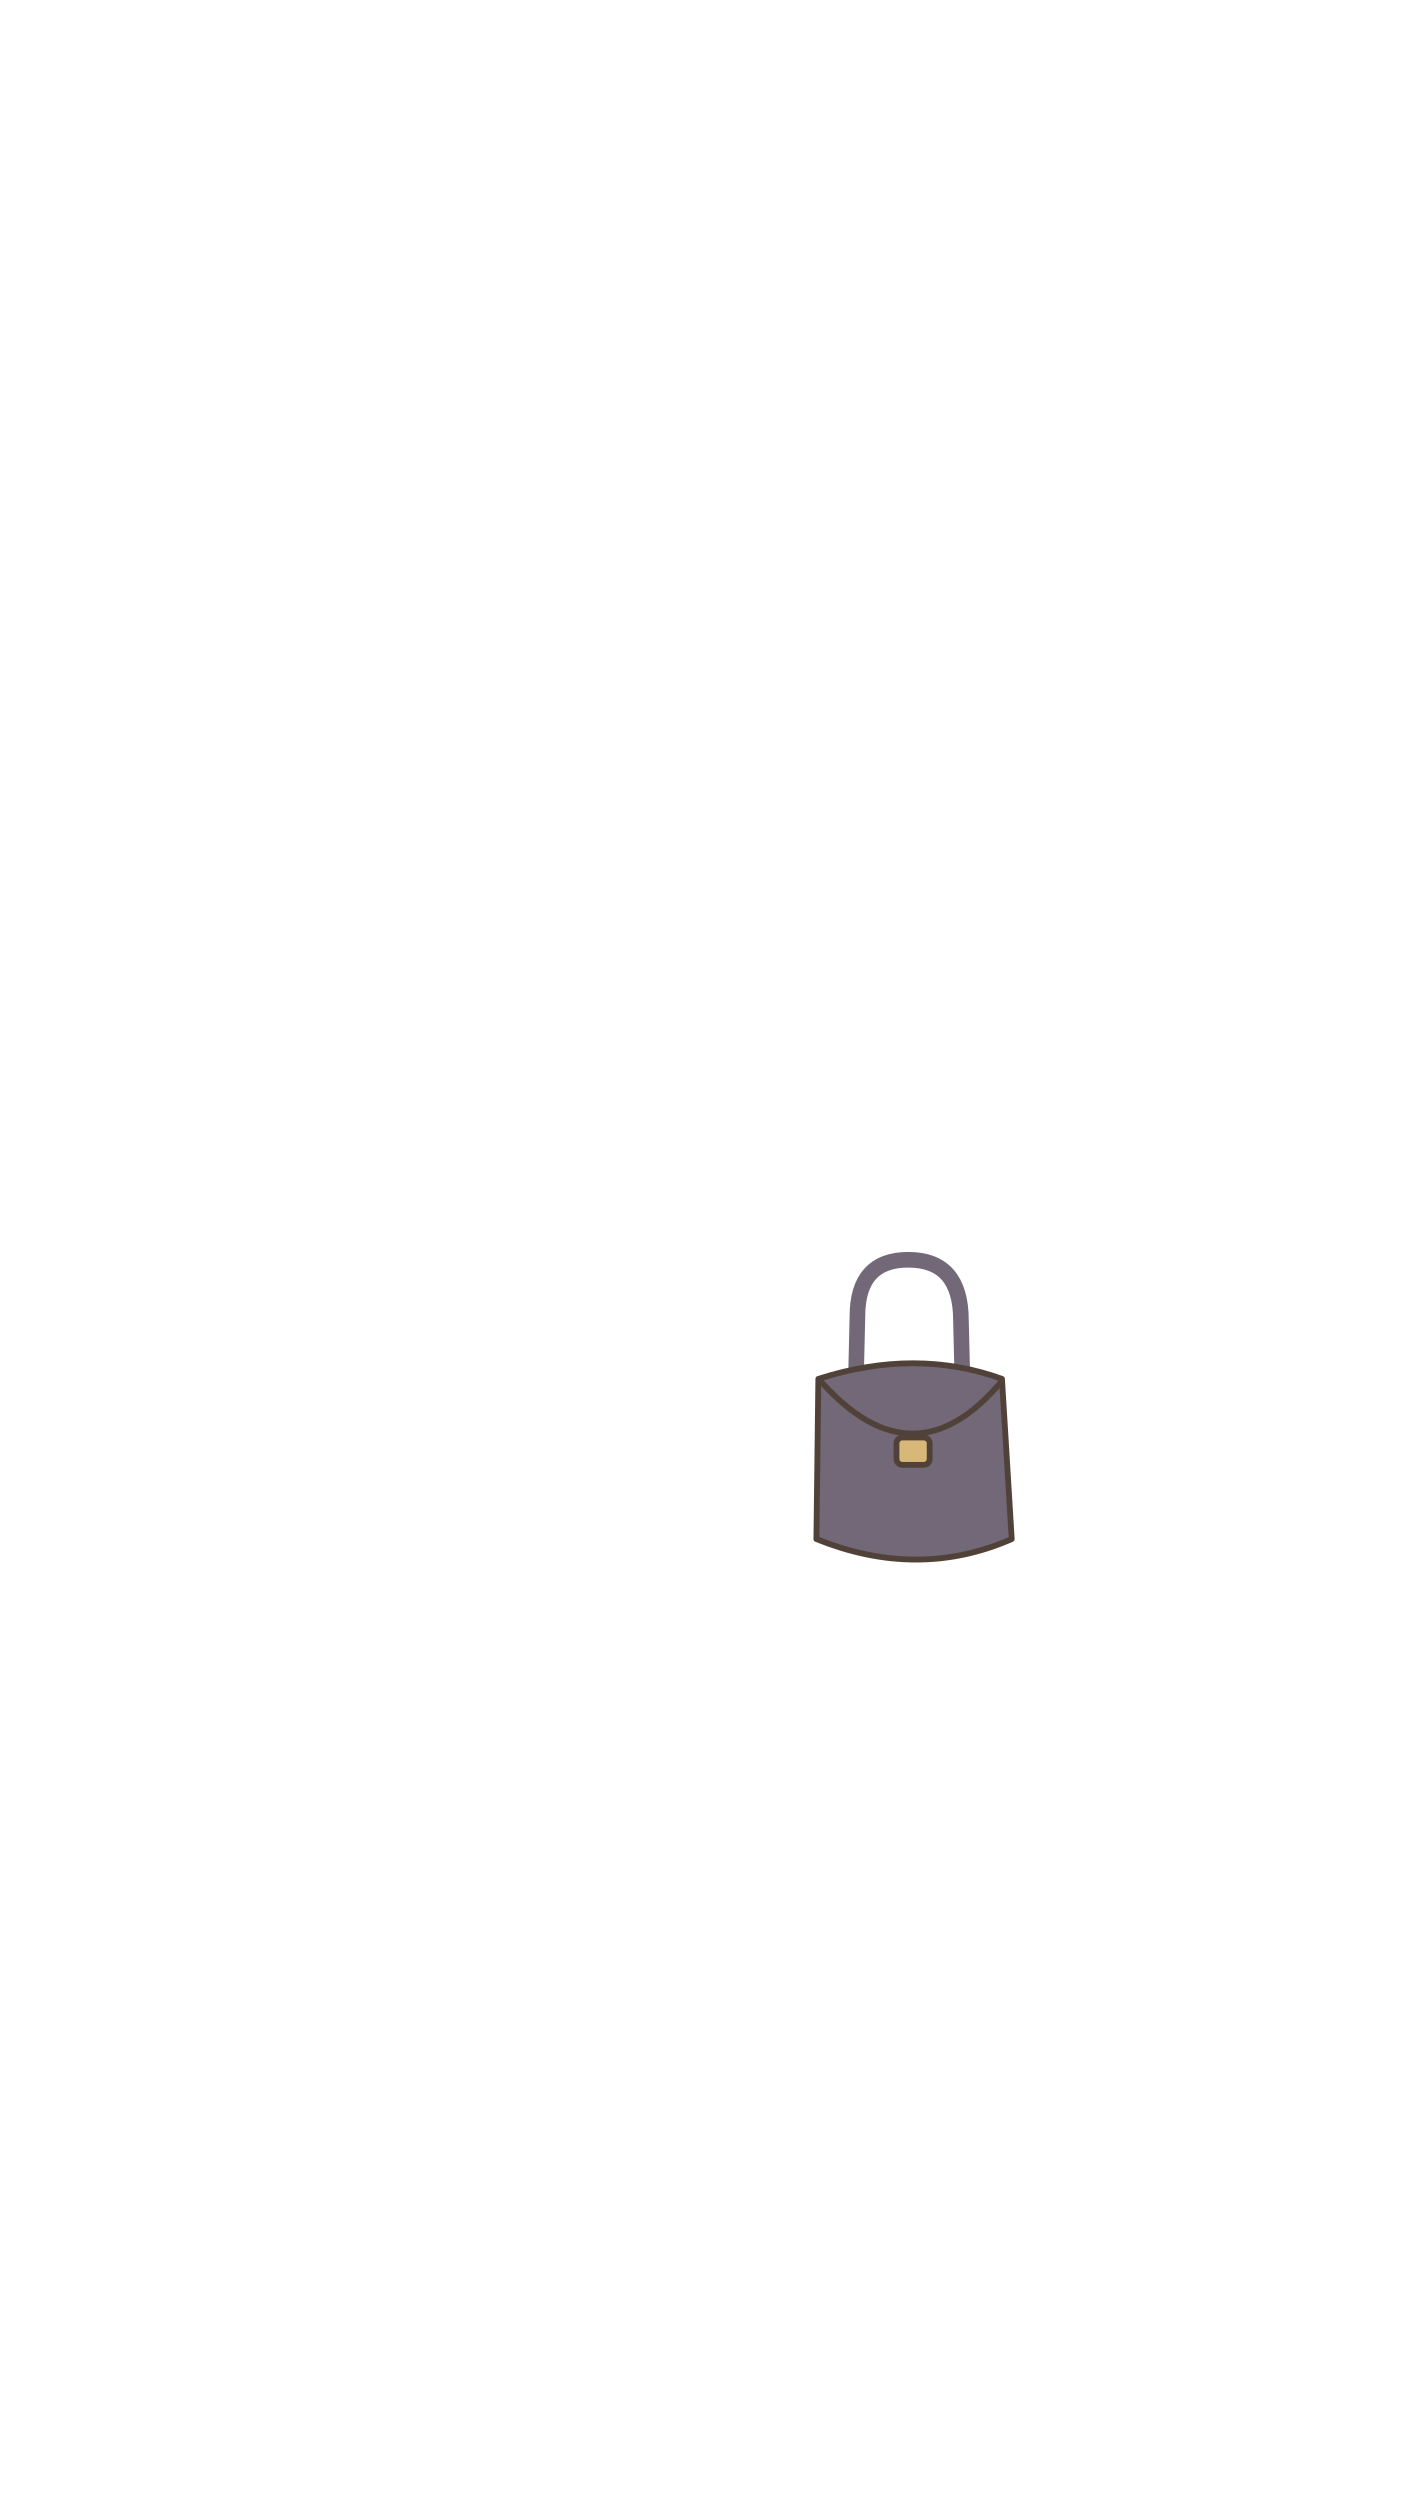
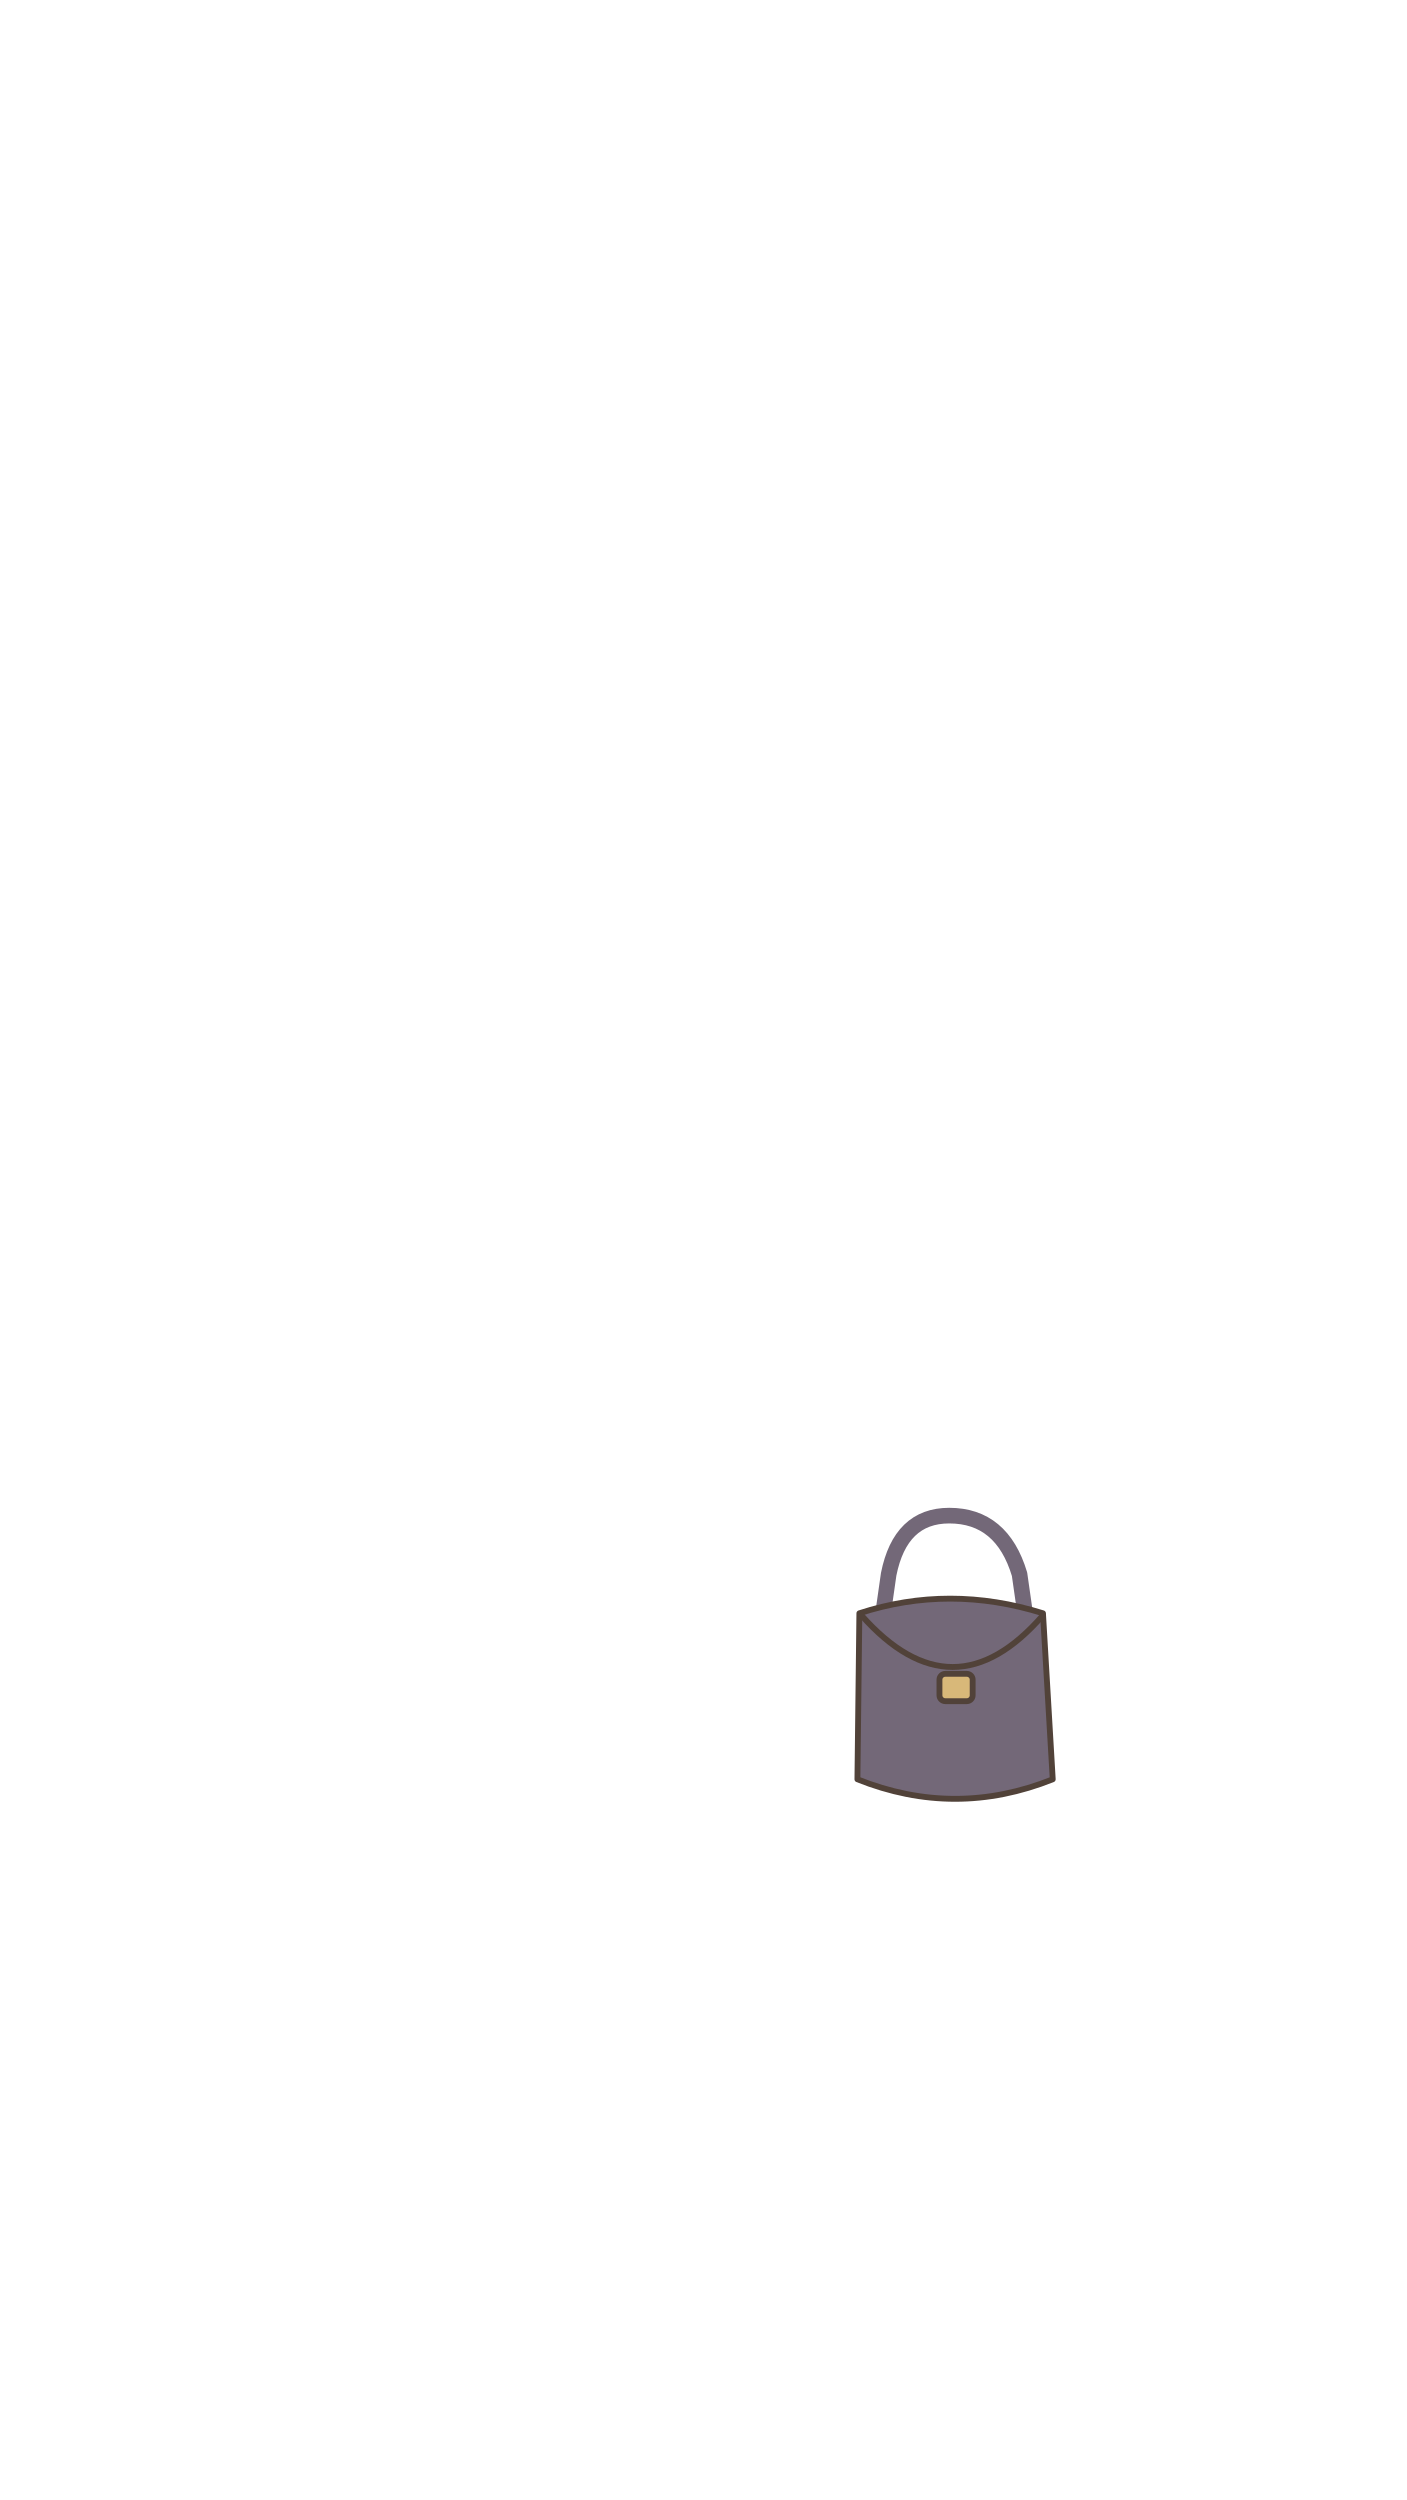
<svg xmlns="http://www.w3.org/2000/svg" width="720" height="1280" viewBox="0 0 720 1280" fill="none">
  <g stroke="#514239" stroke-width="3" stroke-linecap="round" stroke-linejoin="round">
-     <path d="M438 716 L439 674 Q439 645 465 645 Q492 645 492 676 L493 716" fill="none" stroke="#736878" stroke-width="8" />
-     <path d="M419 706 Q469 690 513 706 L518 788 Q470 809 418 788Z" fill="#736878" />
-     <path d="M420 707 Q468 761 513 707" fill="none" />
-     <rect x="459" y="736" width="17" height="14" rx="3" fill="#d8b879" />
+     <path d="M451 834 L455 806 Q461 776 486 776 Q513 776 522 806 L526 834" fill="none" data-part="handle" stroke="#736878" stroke-width="8" />
+     <path d="M440 826 Q486 811 534 826 L539 911 Q489 931 439 911Z" fill="#736878" />
+     <path d="M441 827 Q488 880 534 827" fill="none" />
+     <rect x="481" y="857" width="17" height="14" rx="3" fill="#d8b879" />
  </g>
</svg>
